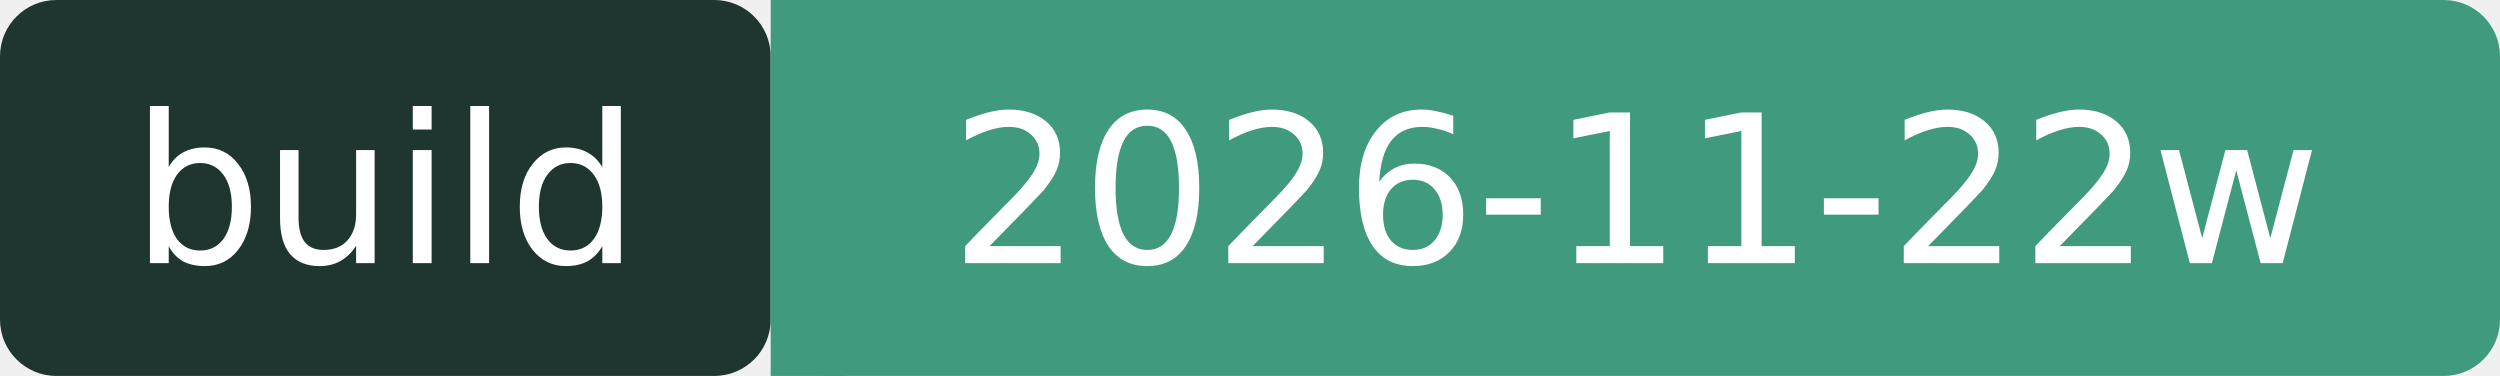
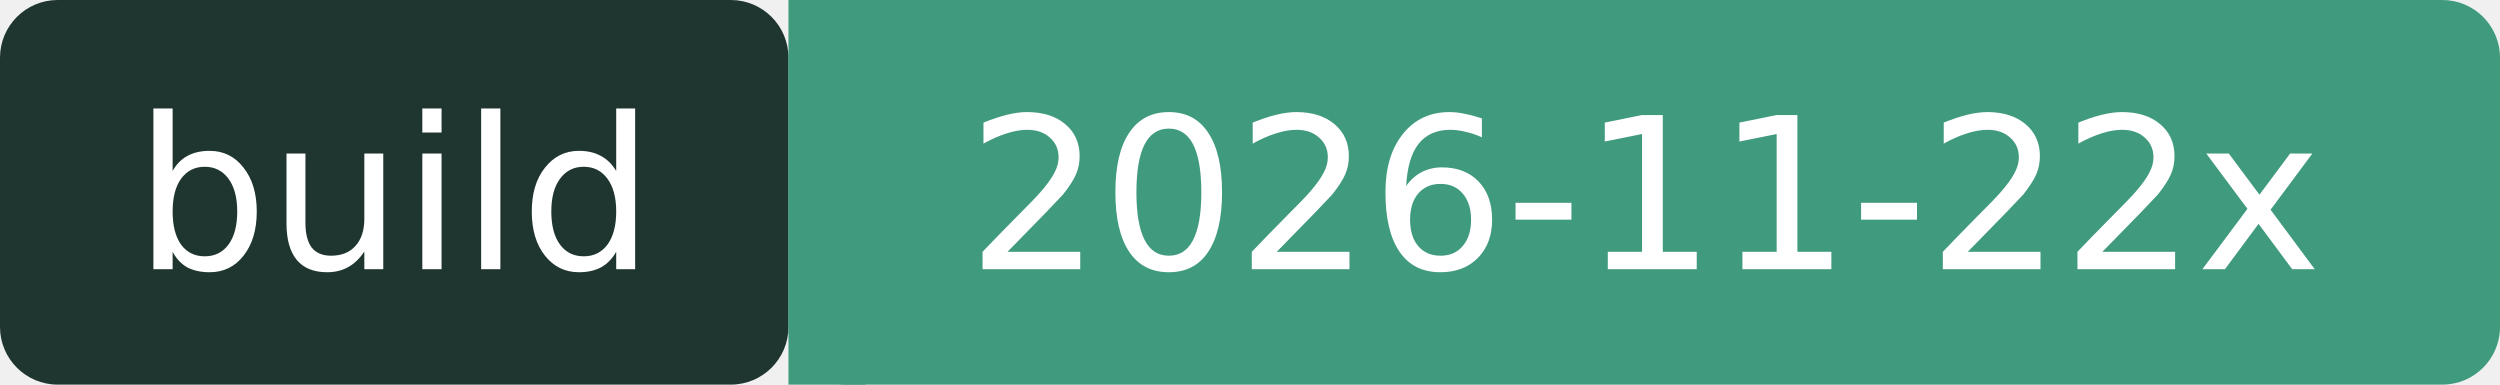
- <svg xmlns="http://www.w3.org/2000/svg" width="133" height="20" role="img" aria-label="build: 2026-11-22w">
+ <svg xmlns="http://www.w3.org/2000/svg" width="130" height="20" role="img" aria-label="build: 2026-11-22x">
  <rect width="41" height="20" rx="3" fill="#1F3630" />
-   <rect x="41" width="92" height="20" rx="3" fill="#3F9A7E" />
+   <rect x="41" width="89" height="20" rx="3" fill="#3F9A7E" />
  <rect x="41" width="4" height="20" fill="#3F9A7E" />
  <g fill="#fff" font-family="Verdana,DejaVu Sans,sans-serif" font-size="11" text-anchor="middle">
    <text x="20.5" y="14">build</text>
-     <text x="87" y="14">2026-11-22w</text>
+     <text x="85.5" y="14">2026-11-22x</text>
  </g>
</svg>
